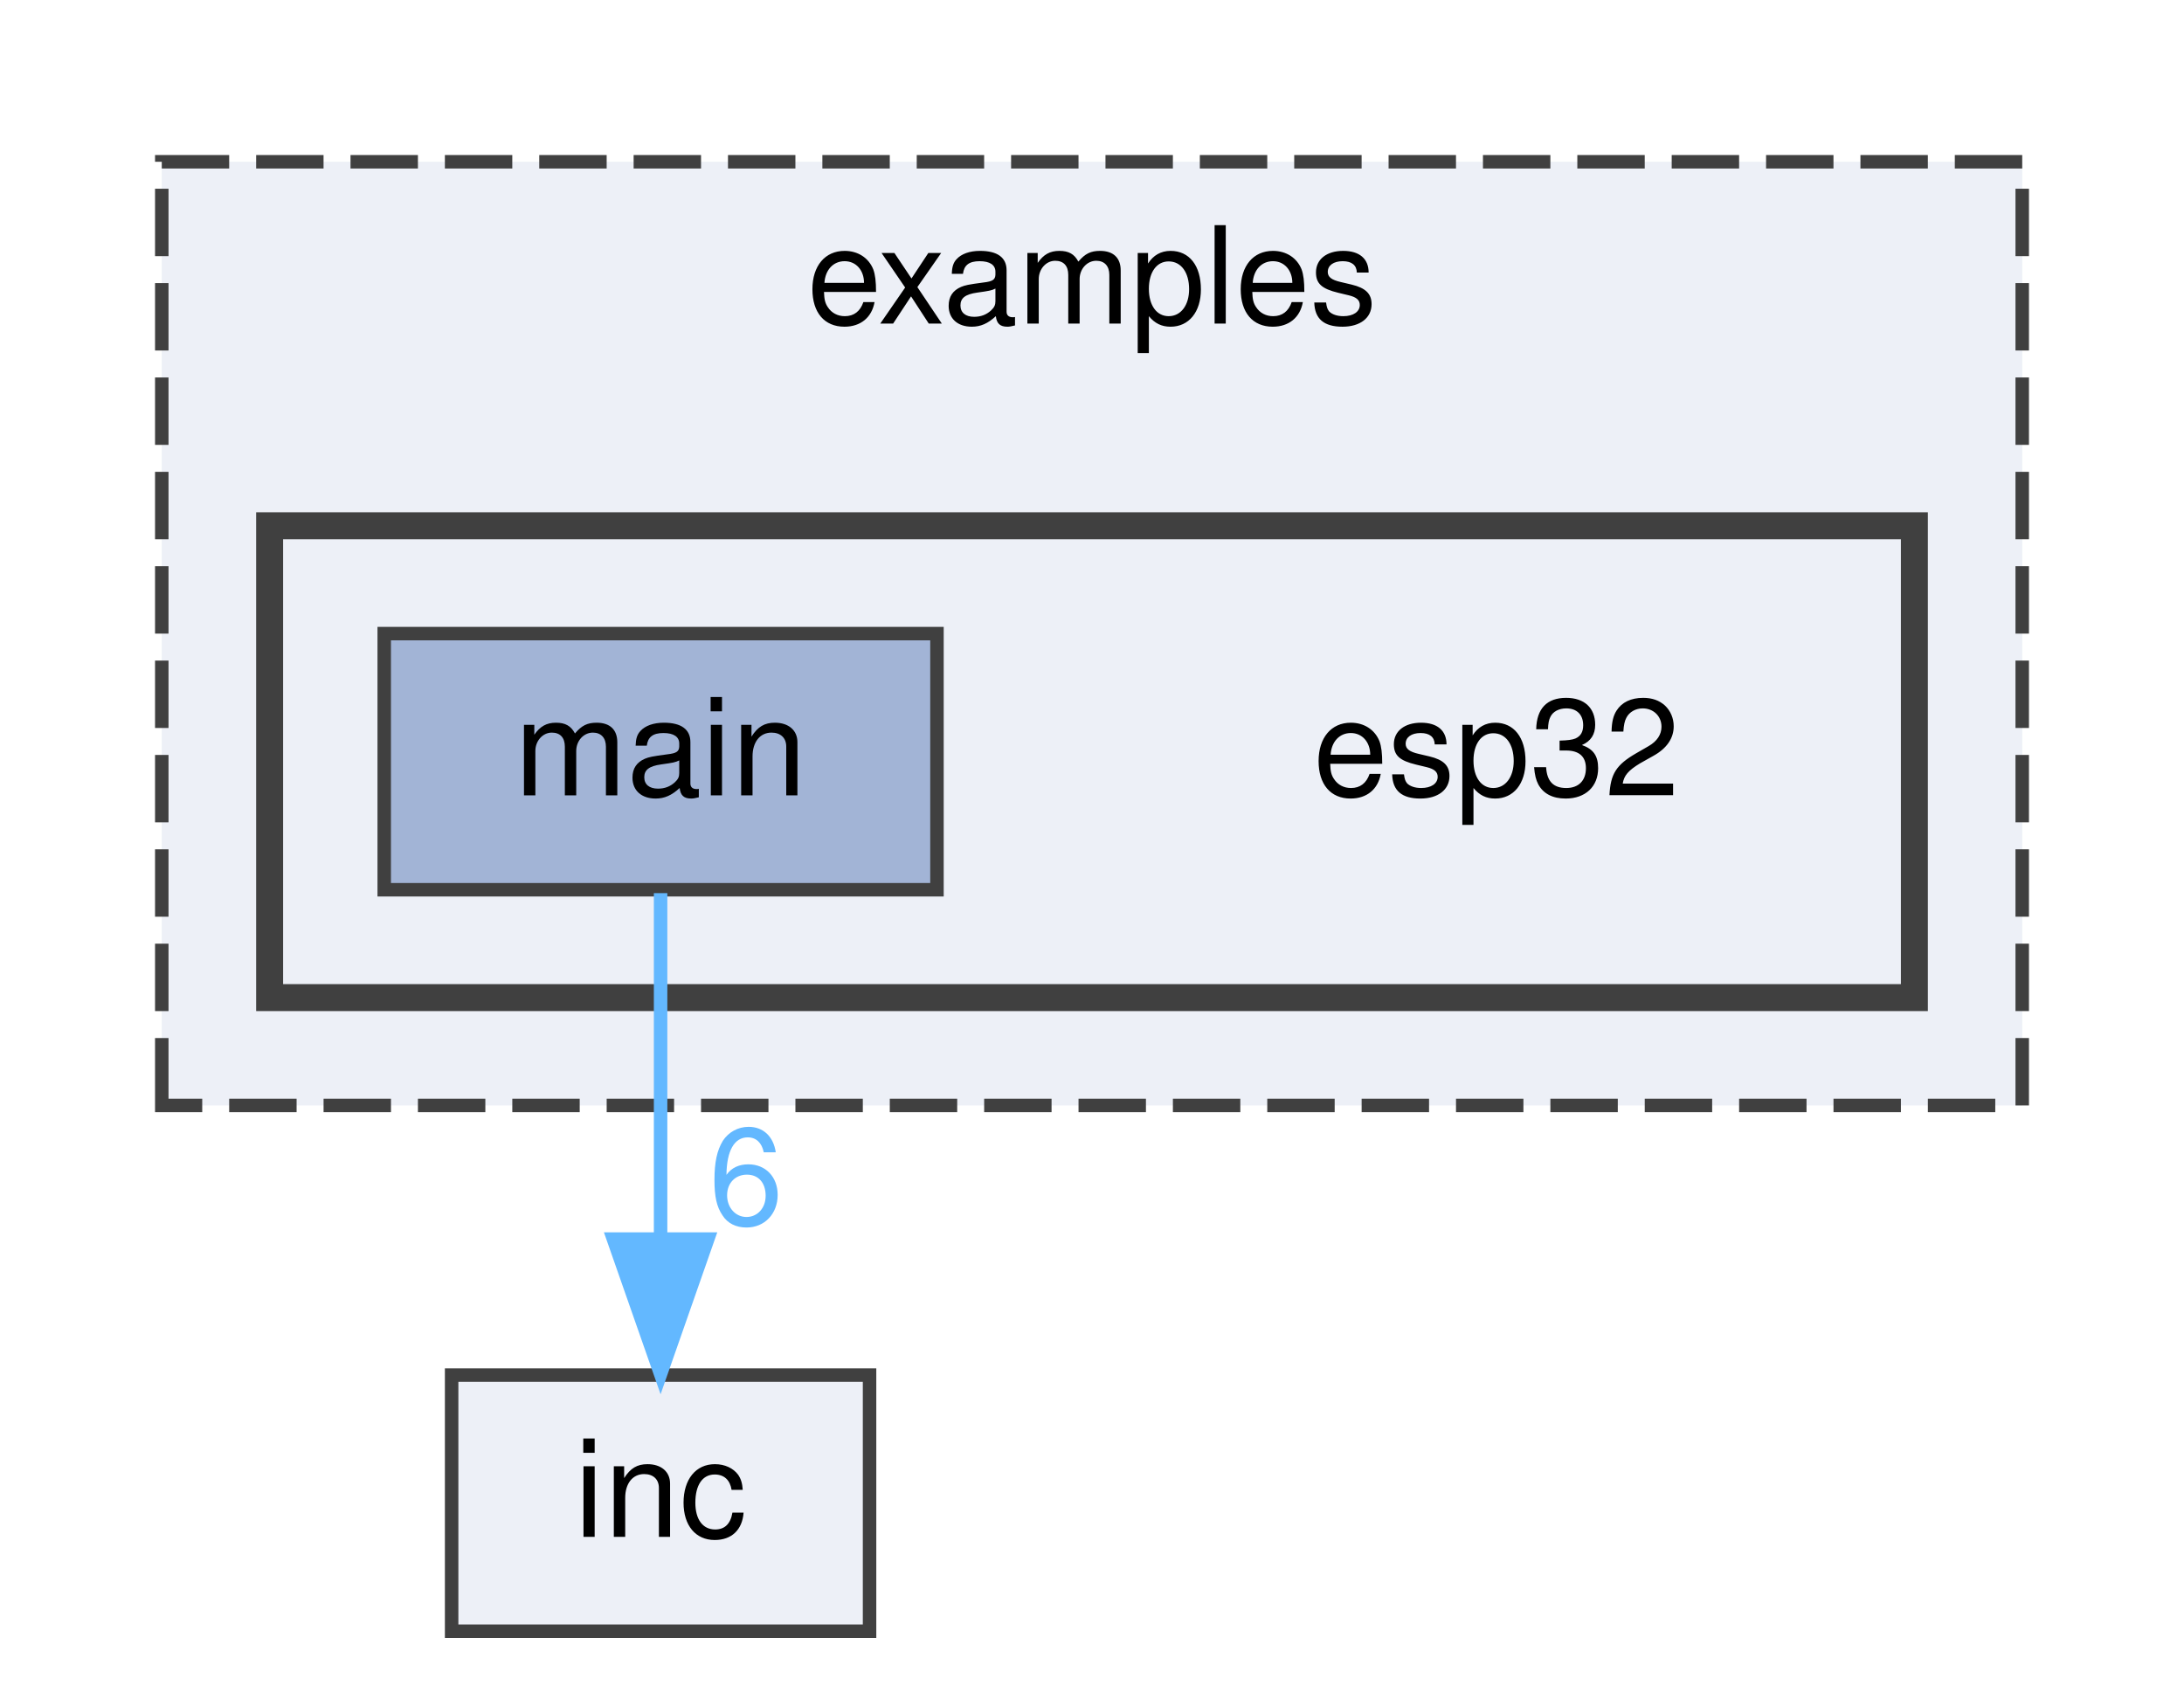
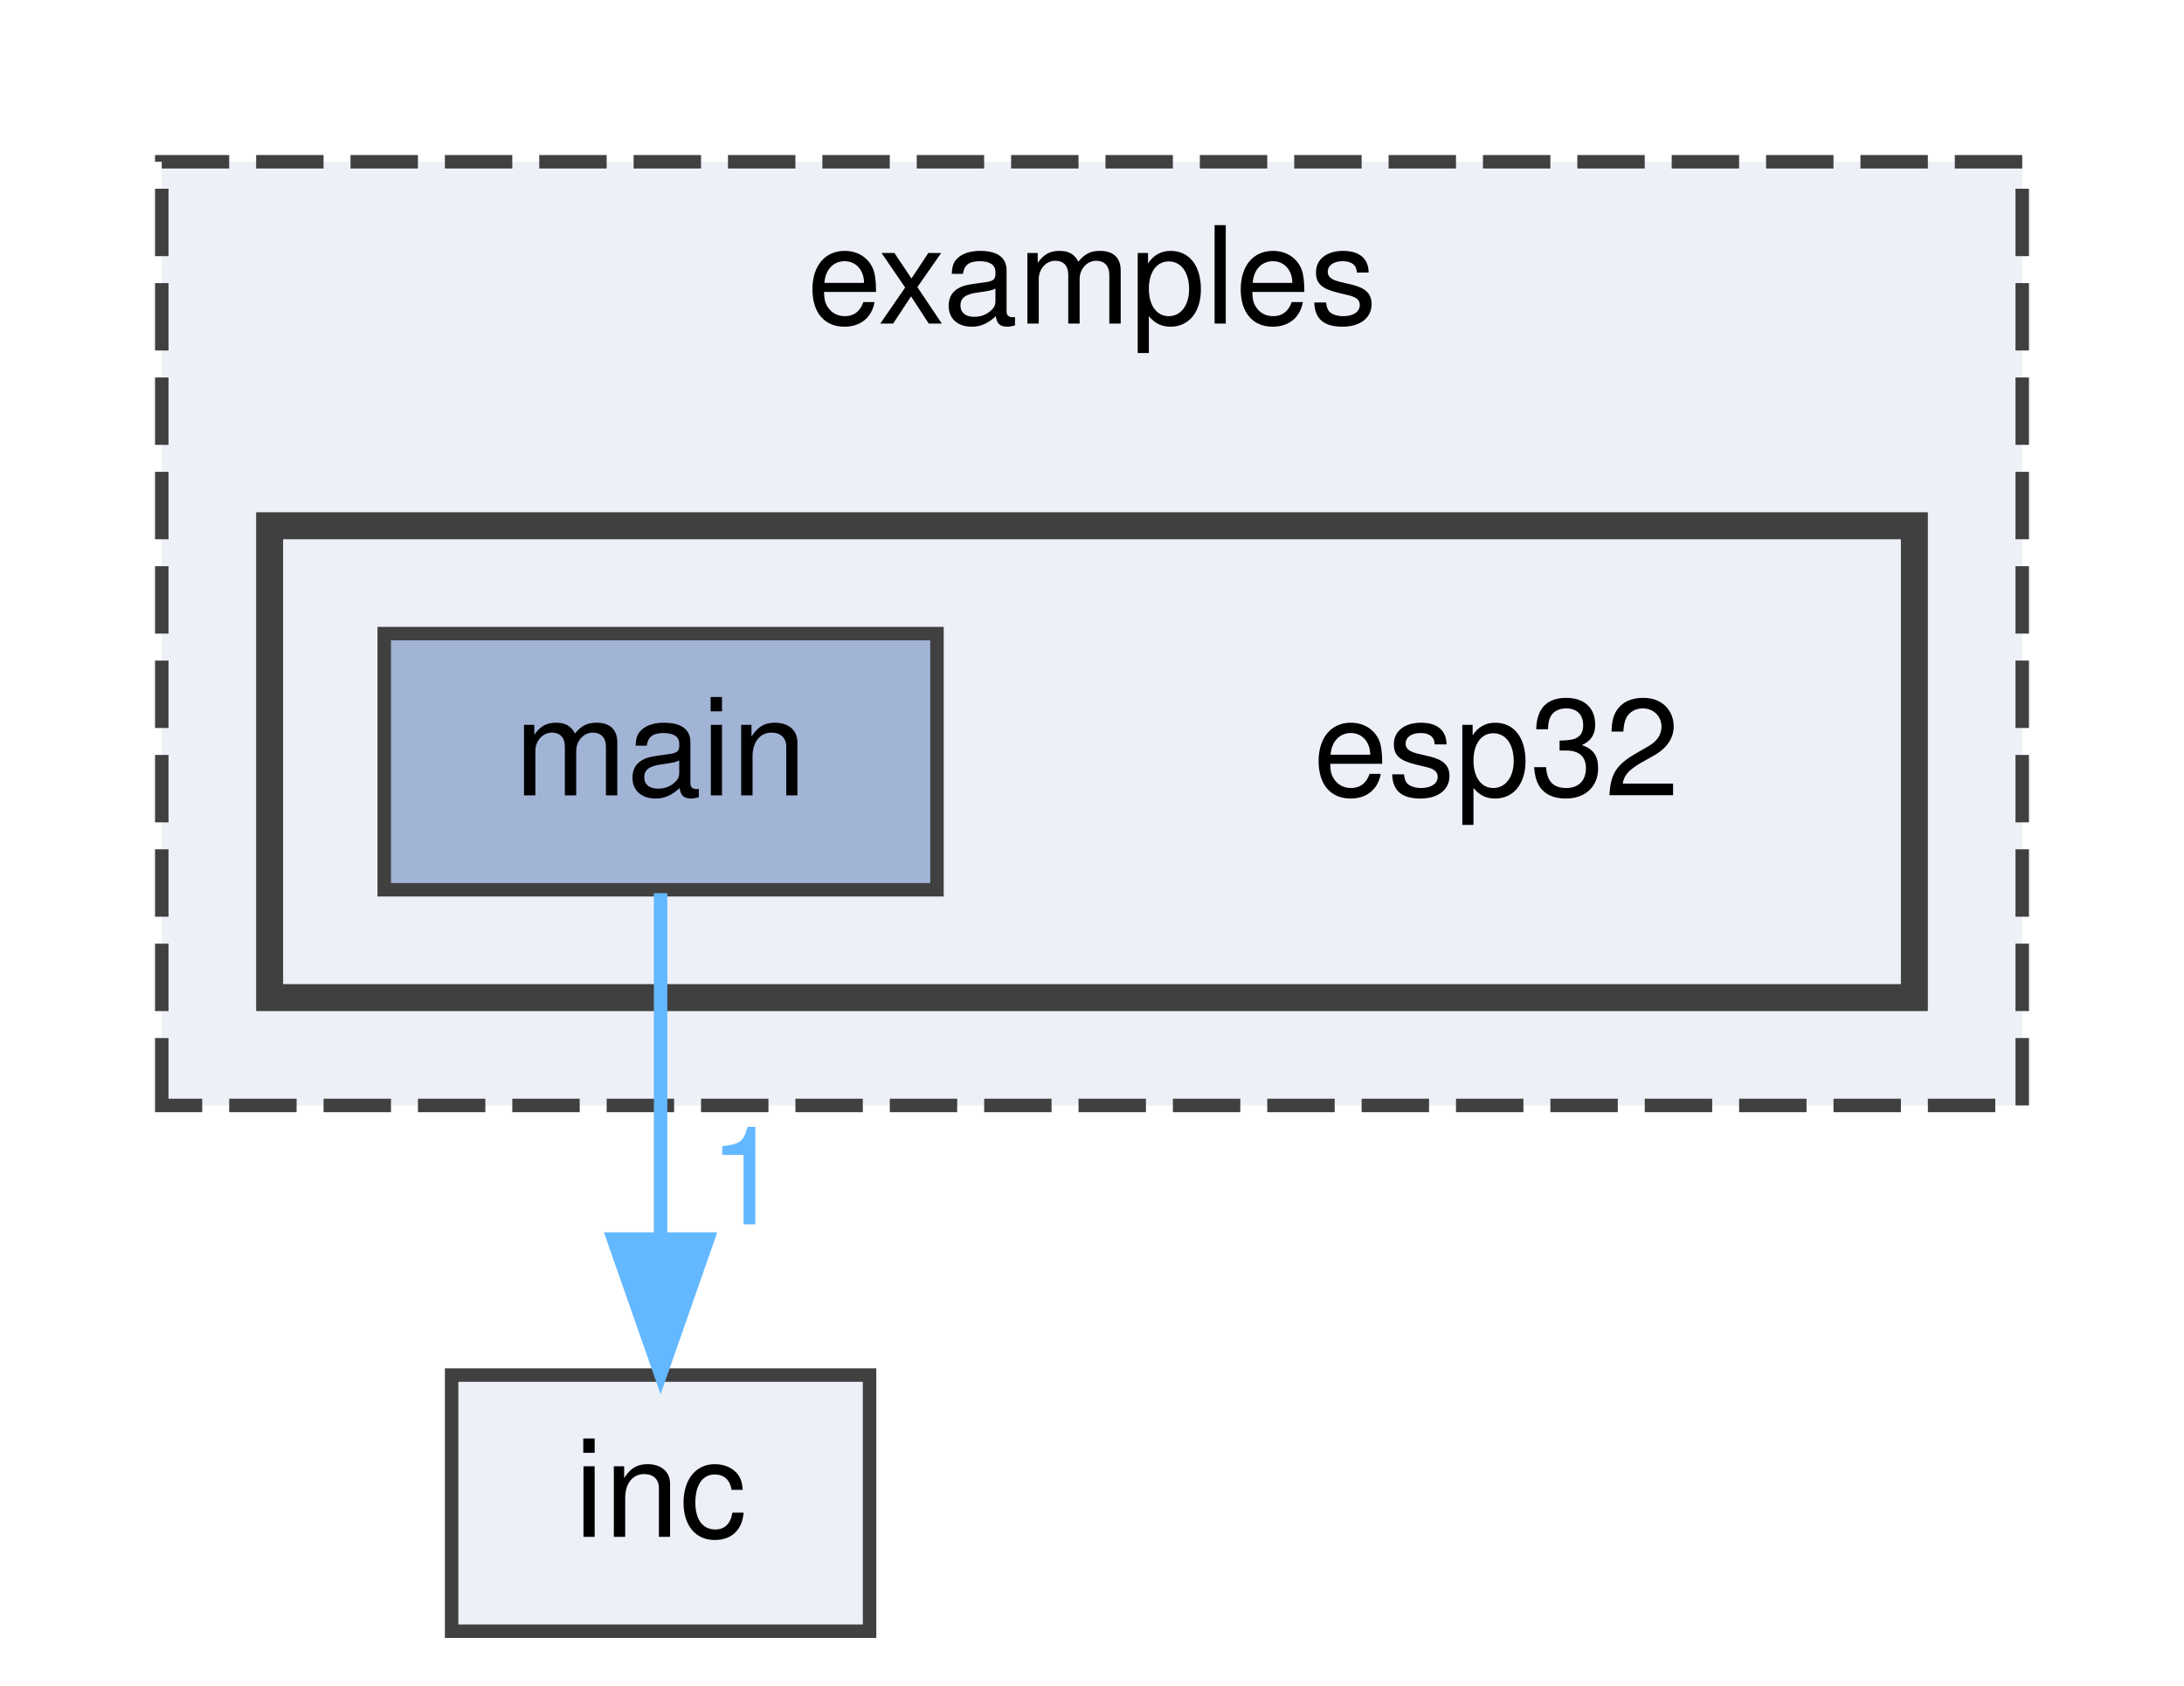
<svg xmlns="http://www.w3.org/2000/svg" xmlns:xlink="http://www.w3.org/1999/xlink" width="162pt" height="125pt" viewBox="0.00 0.00 162.00 125.00">
  <g id="graph0" class="graph" transform="scale(1 1) rotate(0) translate(4 121)">
    <g id="clust1" class="cluster">
      <g id="a_clust1">
        <a xlink:href="dir_d28a4824dc47e487b107a5db32ef43c4.html" target="_top" xlink:title="examples">
          <polygon fill="#edf0f7" stroke="#404040" stroke-dasharray="5,2" points="8,-39 8,-109 146,-109 146,-39 8,-39" />
          <text text-anchor="middle" x="77" y="-97" font-family="Helvetica,sans-Serif" font-size="10.00">examples</text>
        </a>
      </g>
    </g>
    <g id="clust2" class="cluster">
      <g id="a_clust2">
        <a xlink:href="dir_74be4f6a8c360206df72b1bb4057fb39.html" target="_top">
          <polygon fill="#edf0f7" stroke="#404040" stroke-width="2" points="16,-47 16,-82 138,-82 138,-47 16,-47" />
        </a>
      </g>
    </g>
    <g id="node1" class="node">
      <text text-anchor="middle" x="107" y="-62" font-family="Helvetica,sans-Serif" font-size="10.00">esp32</text>
    </g>
    <g id="node2" class="node">
      <g id="a_node2">
        <a xlink:href="dir_7751913d9073a449937b5bcfd50bf3a6.html" target="_top" xlink:title="main">
          <polygon fill="#a2b4d6" stroke="#404040" points="65.5,-74 24.5,-74 24.5,-55 65.5,-55 65.5,-74" />
          <text text-anchor="middle" x="45" y="-62" font-family="Helvetica,sans-Serif" font-size="10.00">main</text>
        </a>
      </g>
    </g>
    <g id="node3" class="node">
      <g id="a_node3">
        <a xlink:href="dir_bfccd401955b95cf8c75461437045ac0.html" target="_top" xlink:title="inc">
          <polygon fill="#edf0f7" stroke="#404040" points="60.5,-19 29.5,-19 29.5,0 60.5,0 60.5,-19" />
          <text text-anchor="middle" x="45" y="-7" font-family="Helvetica,sans-Serif" font-size="10.00">inc</text>
        </a>
      </g>
    </g>
    <g id="edge1" class="edge">
      <g id="a_edge1">
        <a xlink:href="dir_000003_000002.html" target="_top">
          <path fill="none" stroke="#63b8ff" d="M45,-54.75C45,-47.8 45,-37.85 45,-29.13" />
          <polygon fill="#63b8ff" stroke="#63b8ff" points="48.5,-29.09 45,-19.09 41.5,-29.09 48.5,-29.09" />
        </a>
      </g>
      <g id="a_edge1-headlabel">
-         <a xlink:href="dir_000003_000002.html" target="_top" xlink:title="6">
-           <text text-anchor="middle" x="51.34" y="-30.18" font-family="Helvetica,sans-Serif" font-size="10.00" fill="#63b8ff">6</text>
+         <a xlink:href="dir_000003_000002.html" target="_top" xlink:title="1">
+           <text text-anchor="middle" x="51.34" y="-30.18" font-family="Helvetica,sans-Serif" font-size="10.00" fill="#63b8ff">1</text>
        </a>
      </g>
    </g>
  </g>
</svg>
